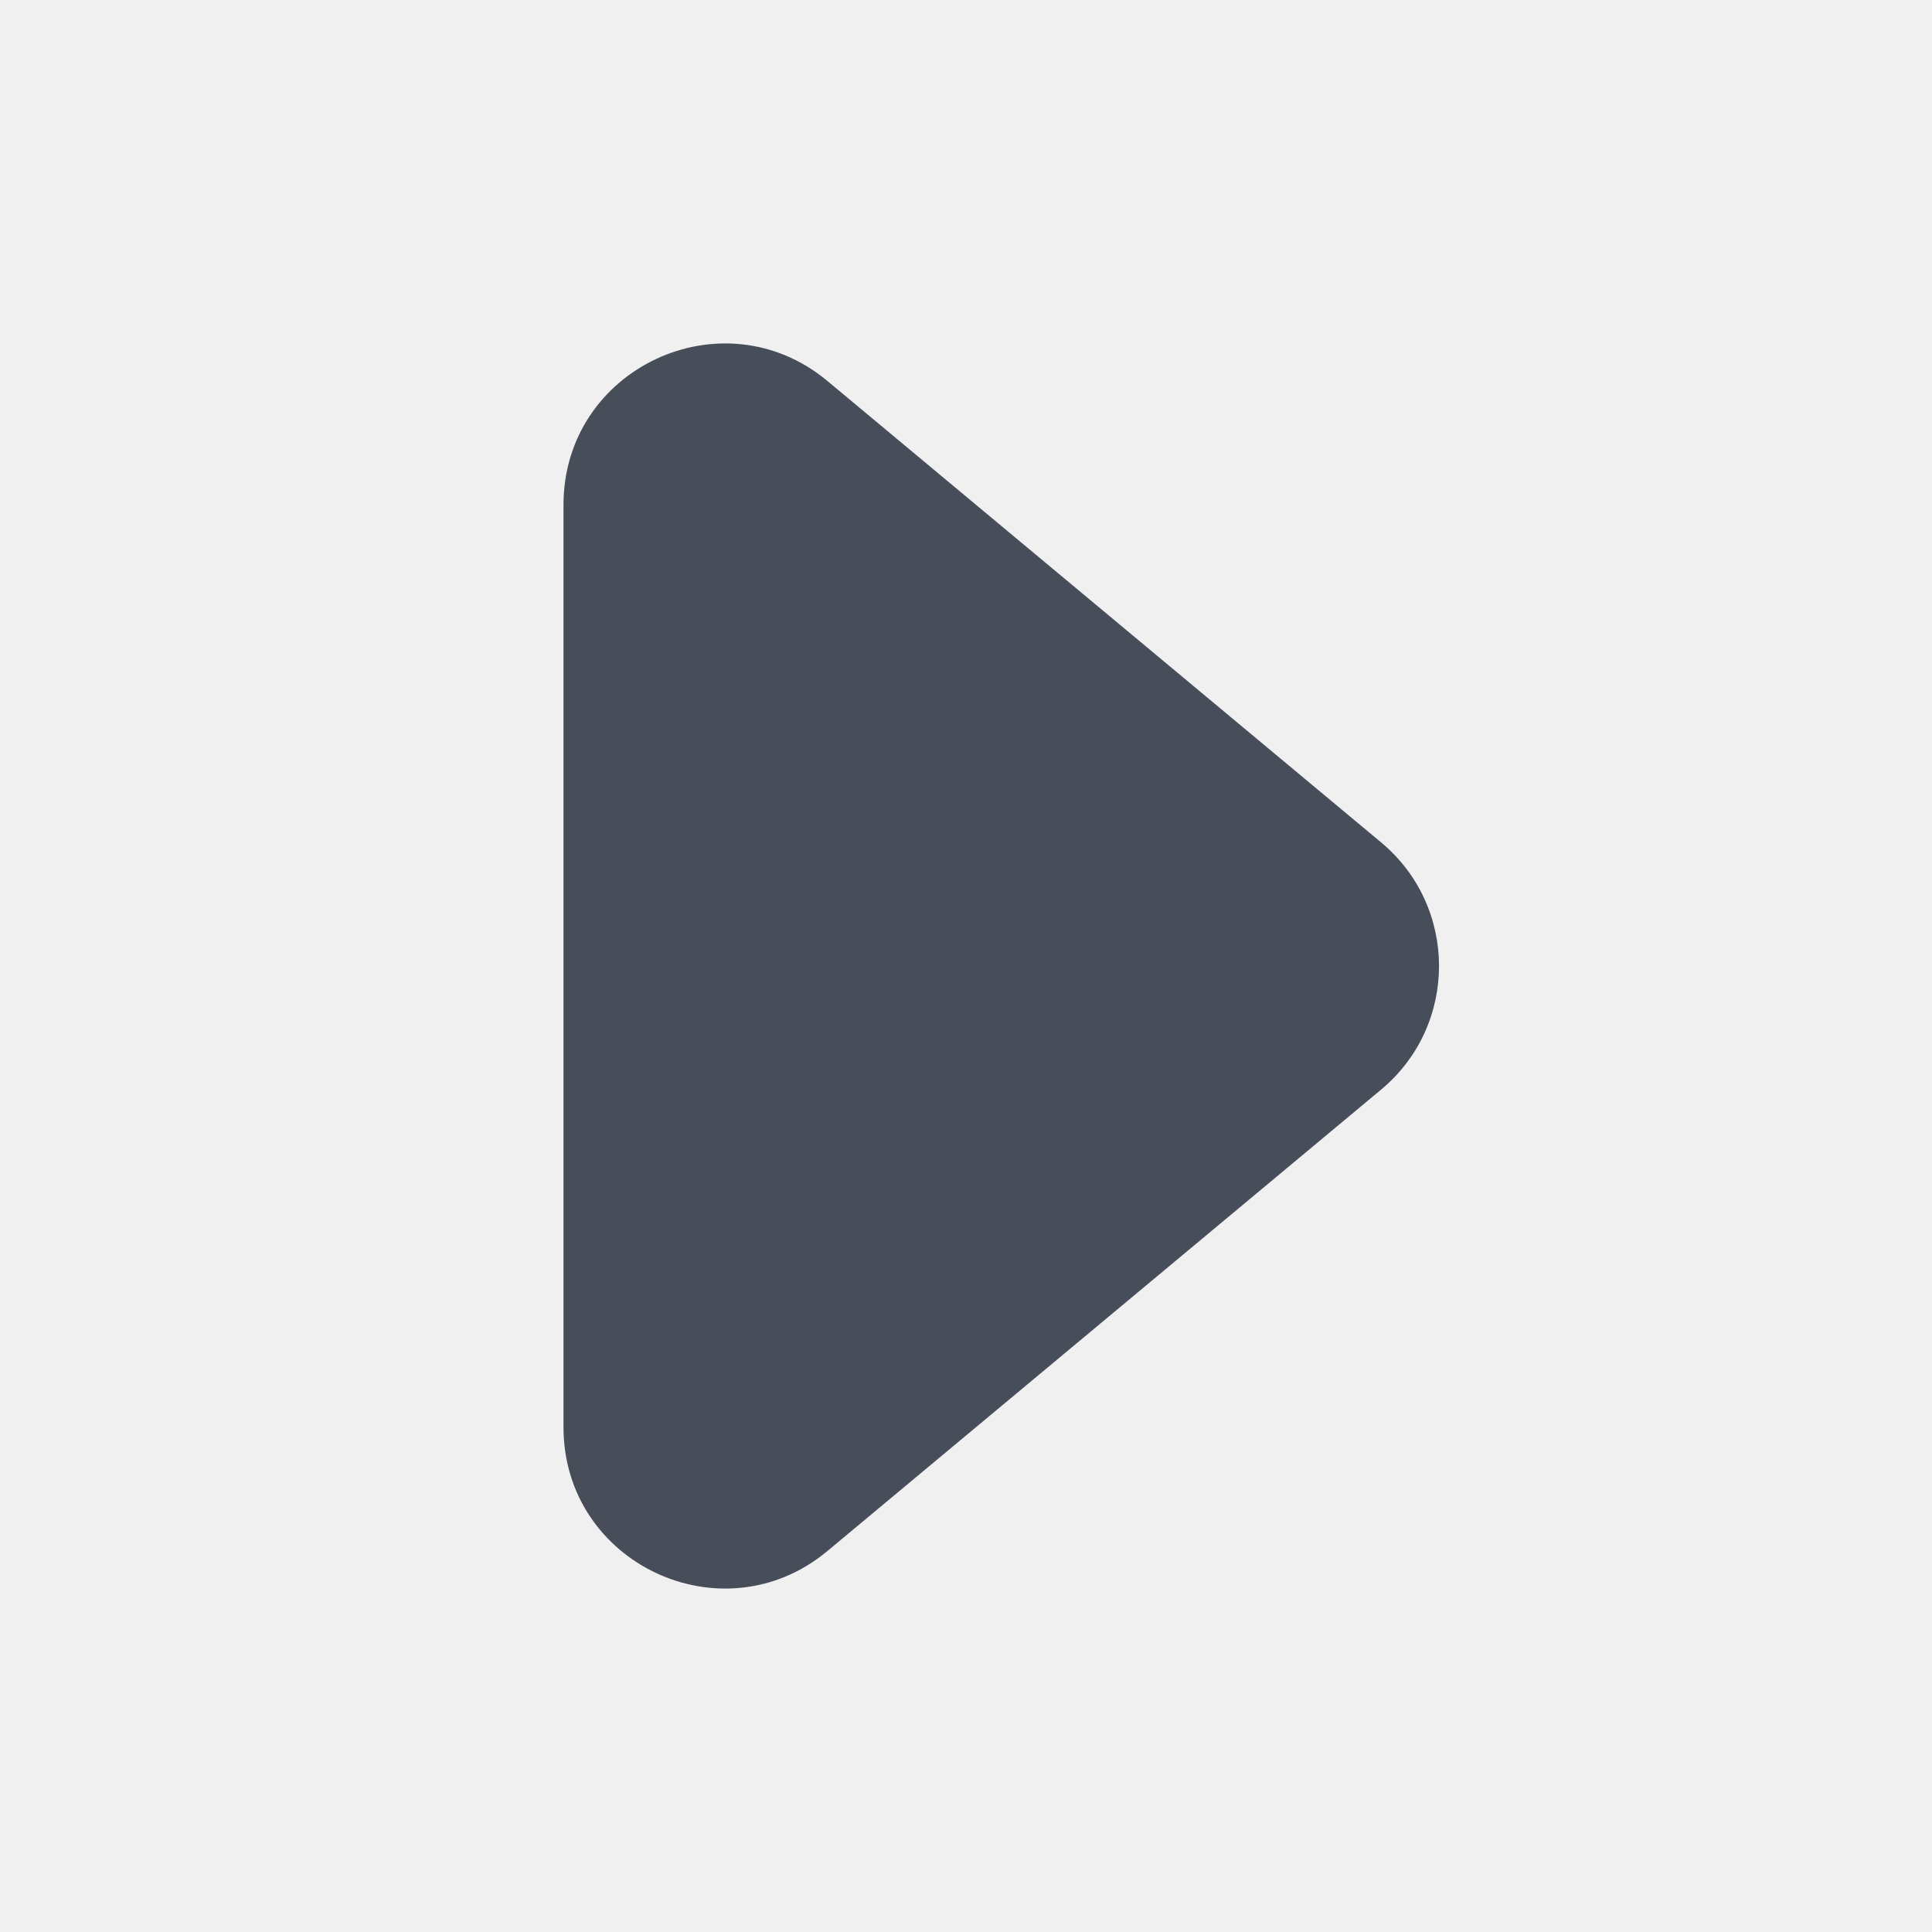
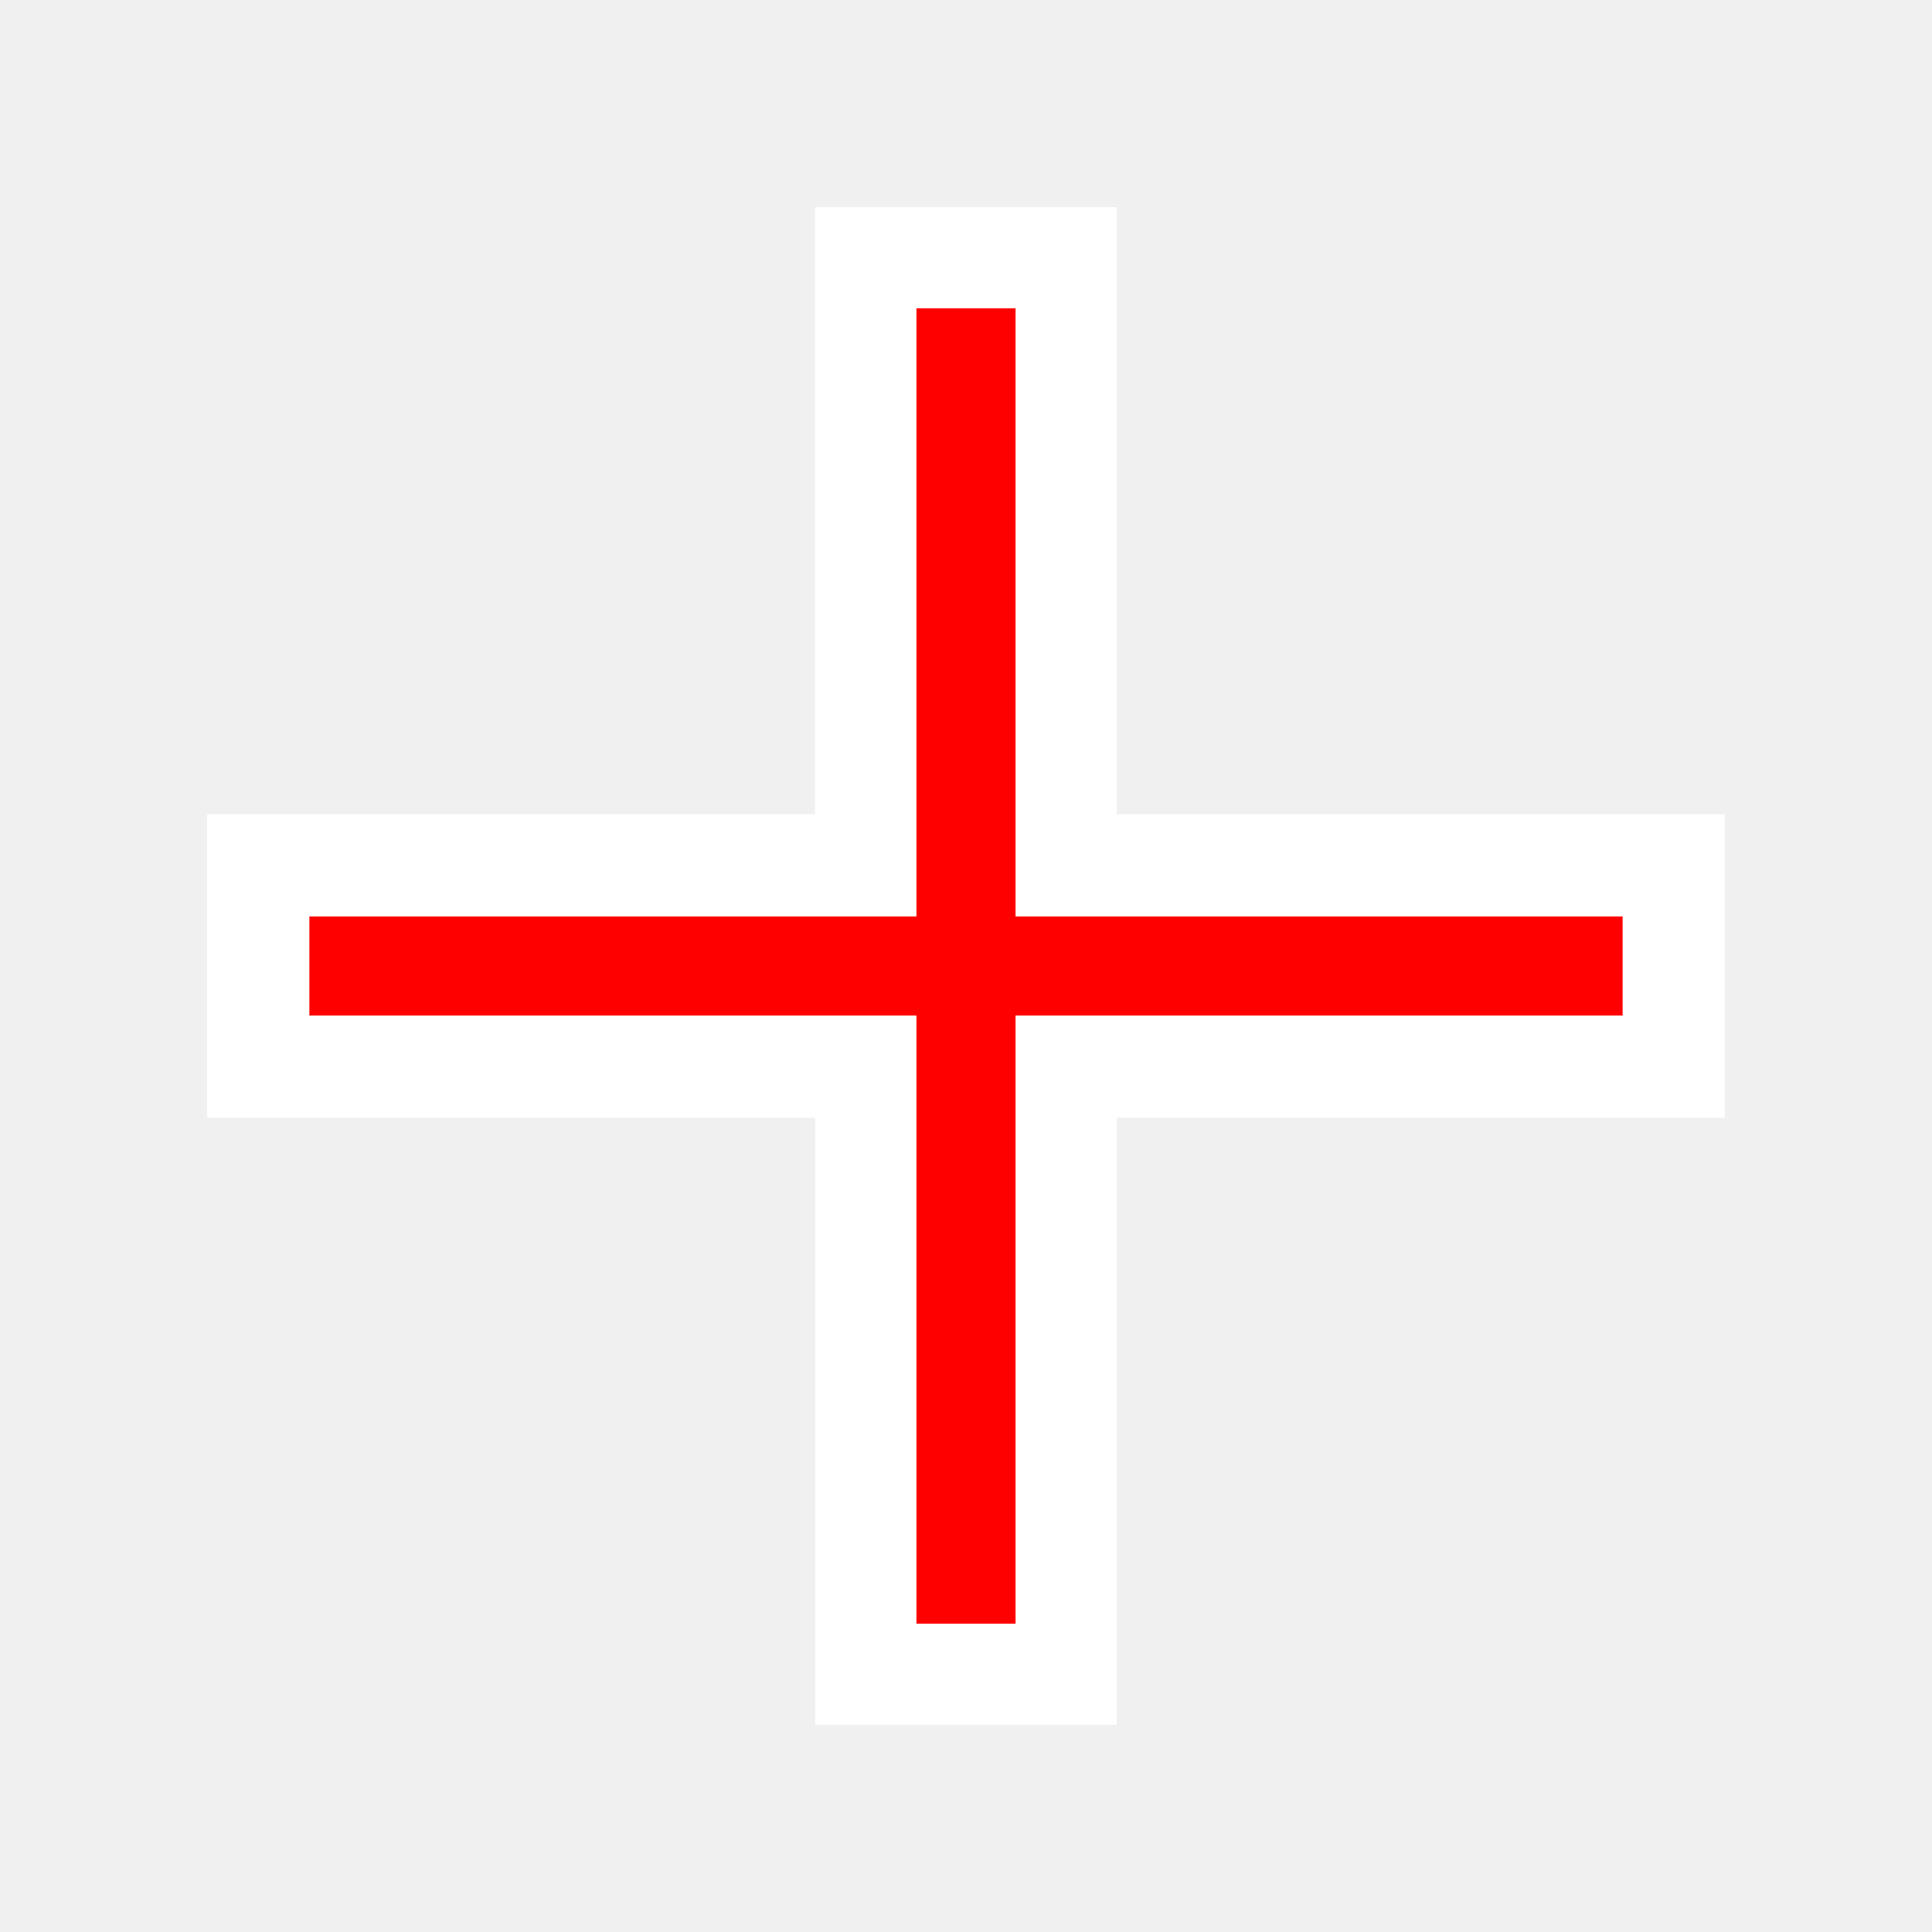
- <svg xmlns="http://www.w3.org/2000/svg" width="24" height="24" viewBox="0 0 24 24" fill="none">
-   <path d="M7 17.73V6.27C7 4.574 8.978 3.648 10.28 4.734L17.156 10.464C18.116 11.263 18.116 12.737 17.156 13.536L10.28 19.266C8.978 20.352 7 19.426 7 17.73Z" fill="#474D59" />
+ <svg xmlns="http://www.w3.org/2000/svg" t="1643592448107" class="icon" viewBox="0 0 1024 1024" version="1.1" p-id="1029" width="32" height="32">
+   <path d="M914.199 431.56h-322.28V109.801H432.033v321.759H109.801v160.88h322.28v321.759h159.839v-321.759H914.199v-160.88z" fill="#FFF" p-id="1030" />
+   <path d="M860.02 485.739h-321.759V163.412h-52.522v322.327h-321.759v52.522h321.759v322.327h52.522v-322.327h321.759v-52.522z" fill="#f00" p-id="1031" />
</svg>
